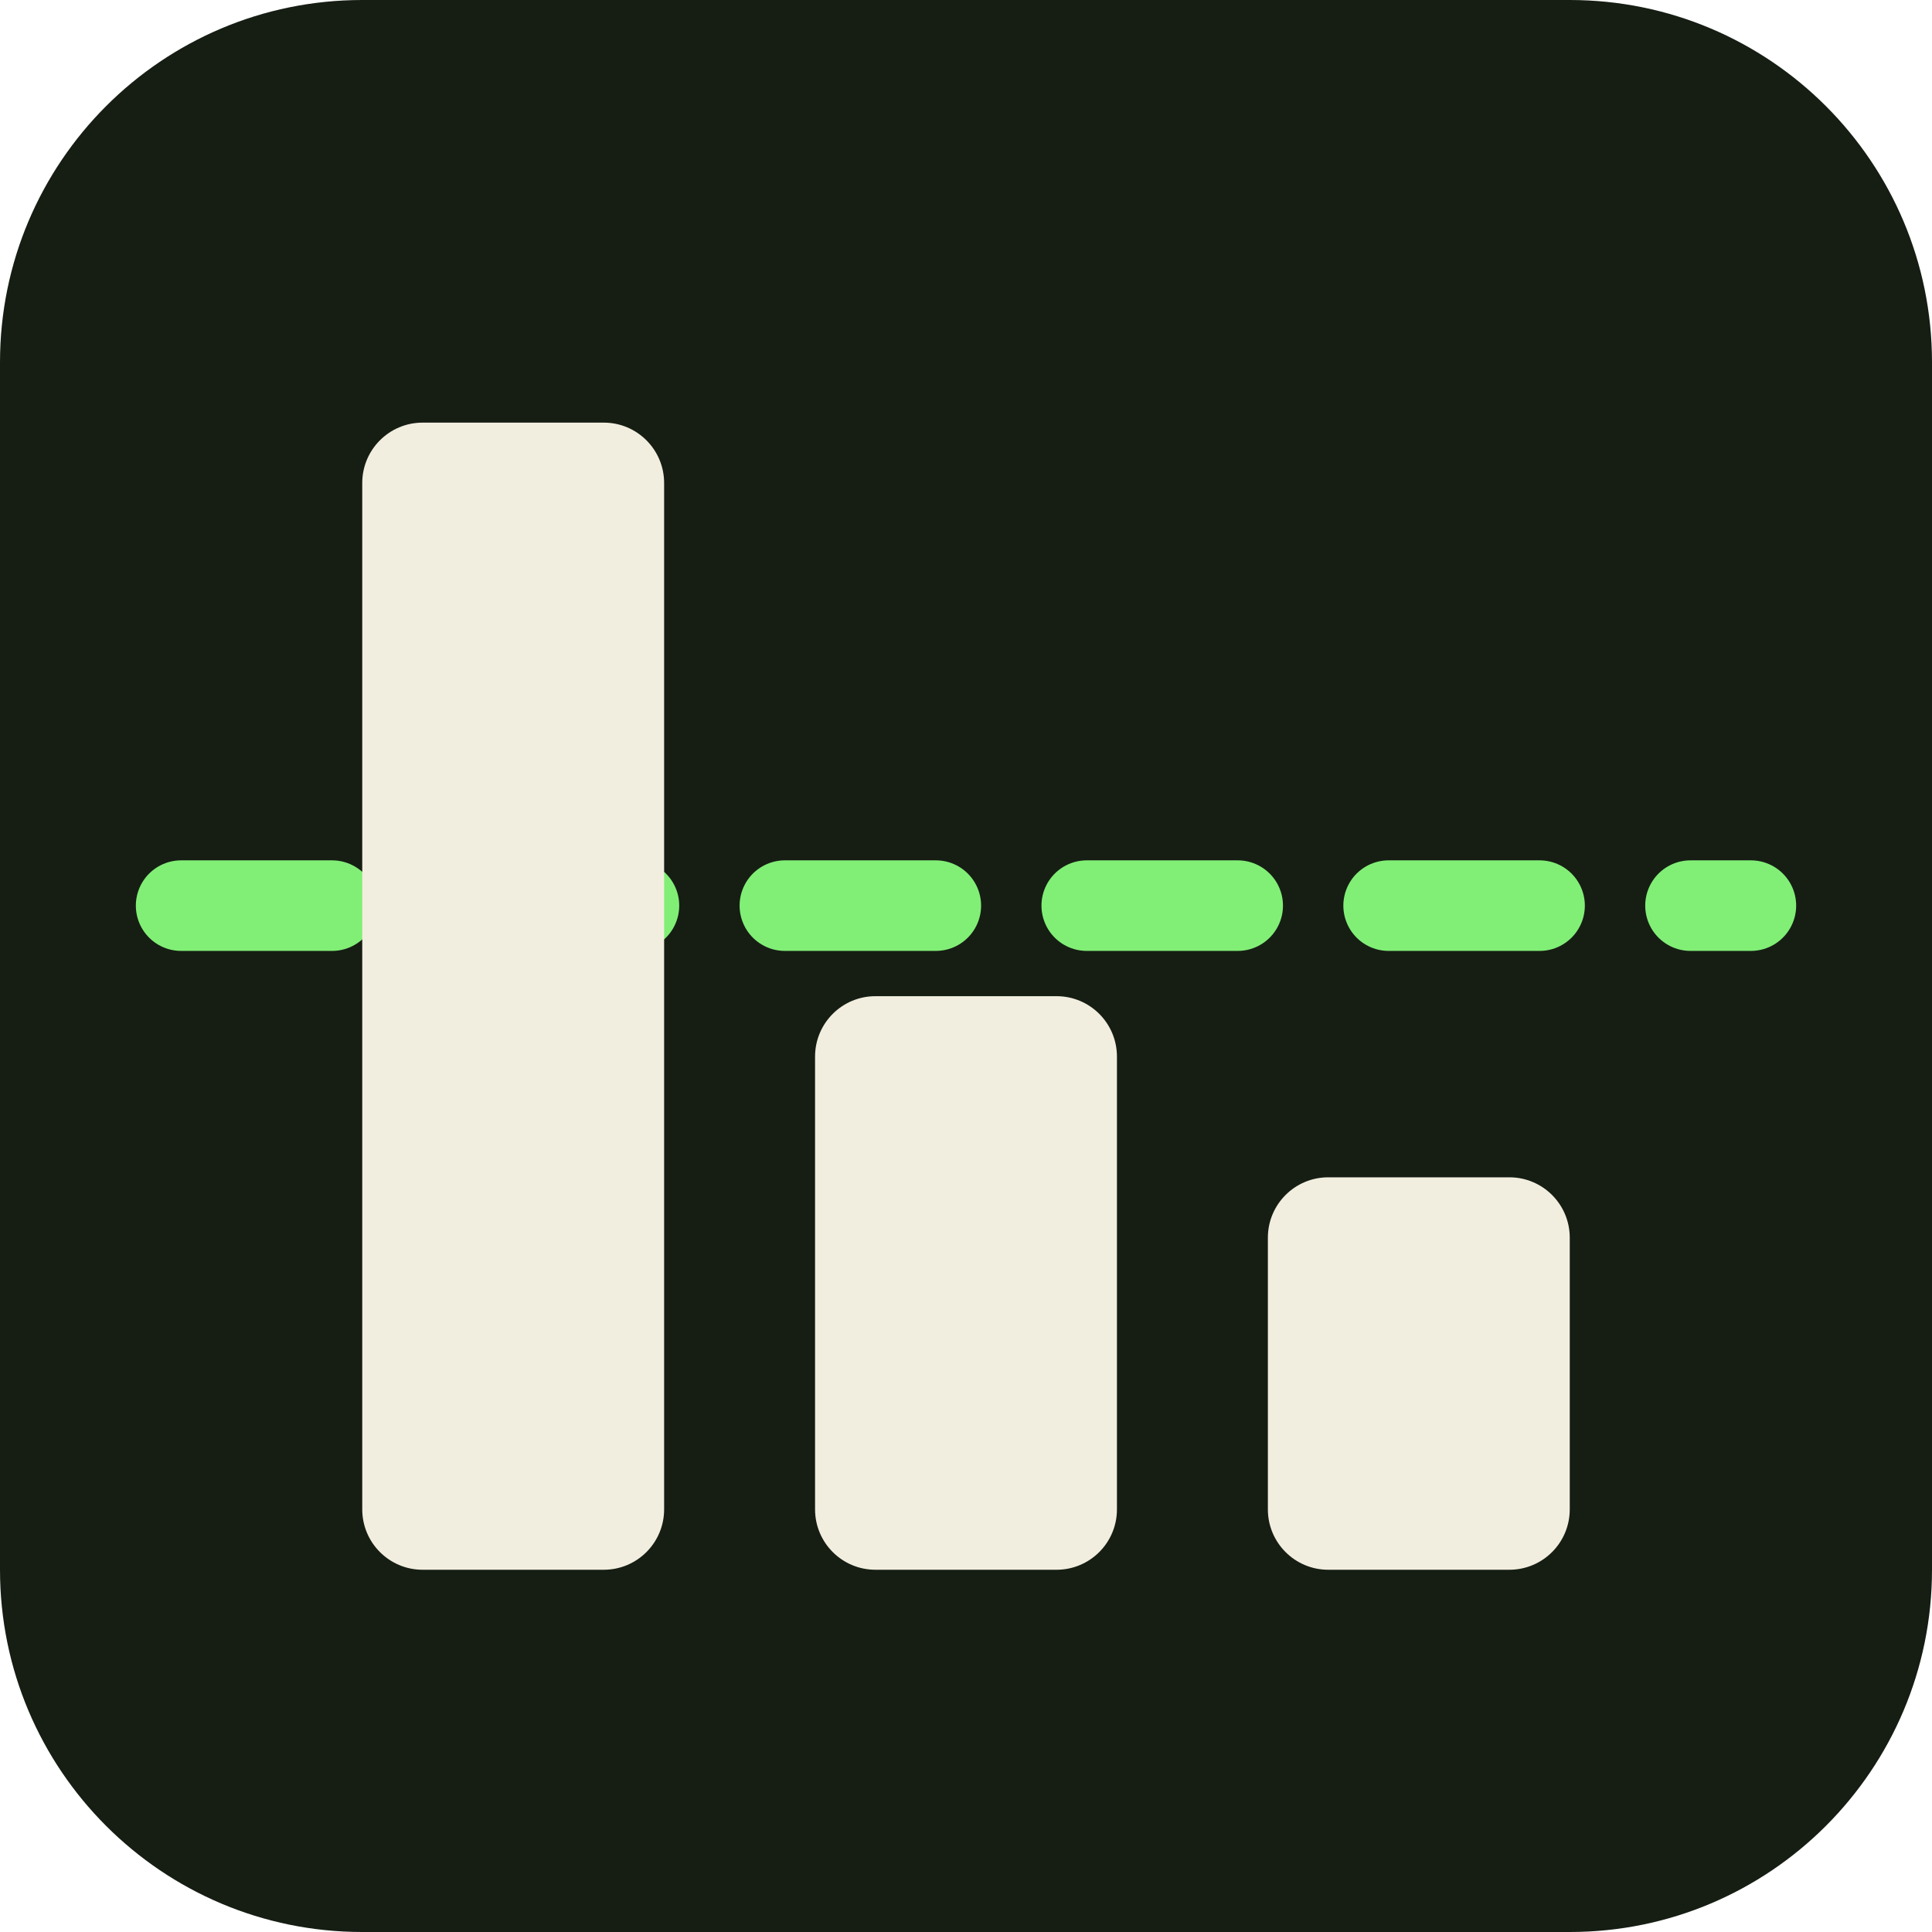
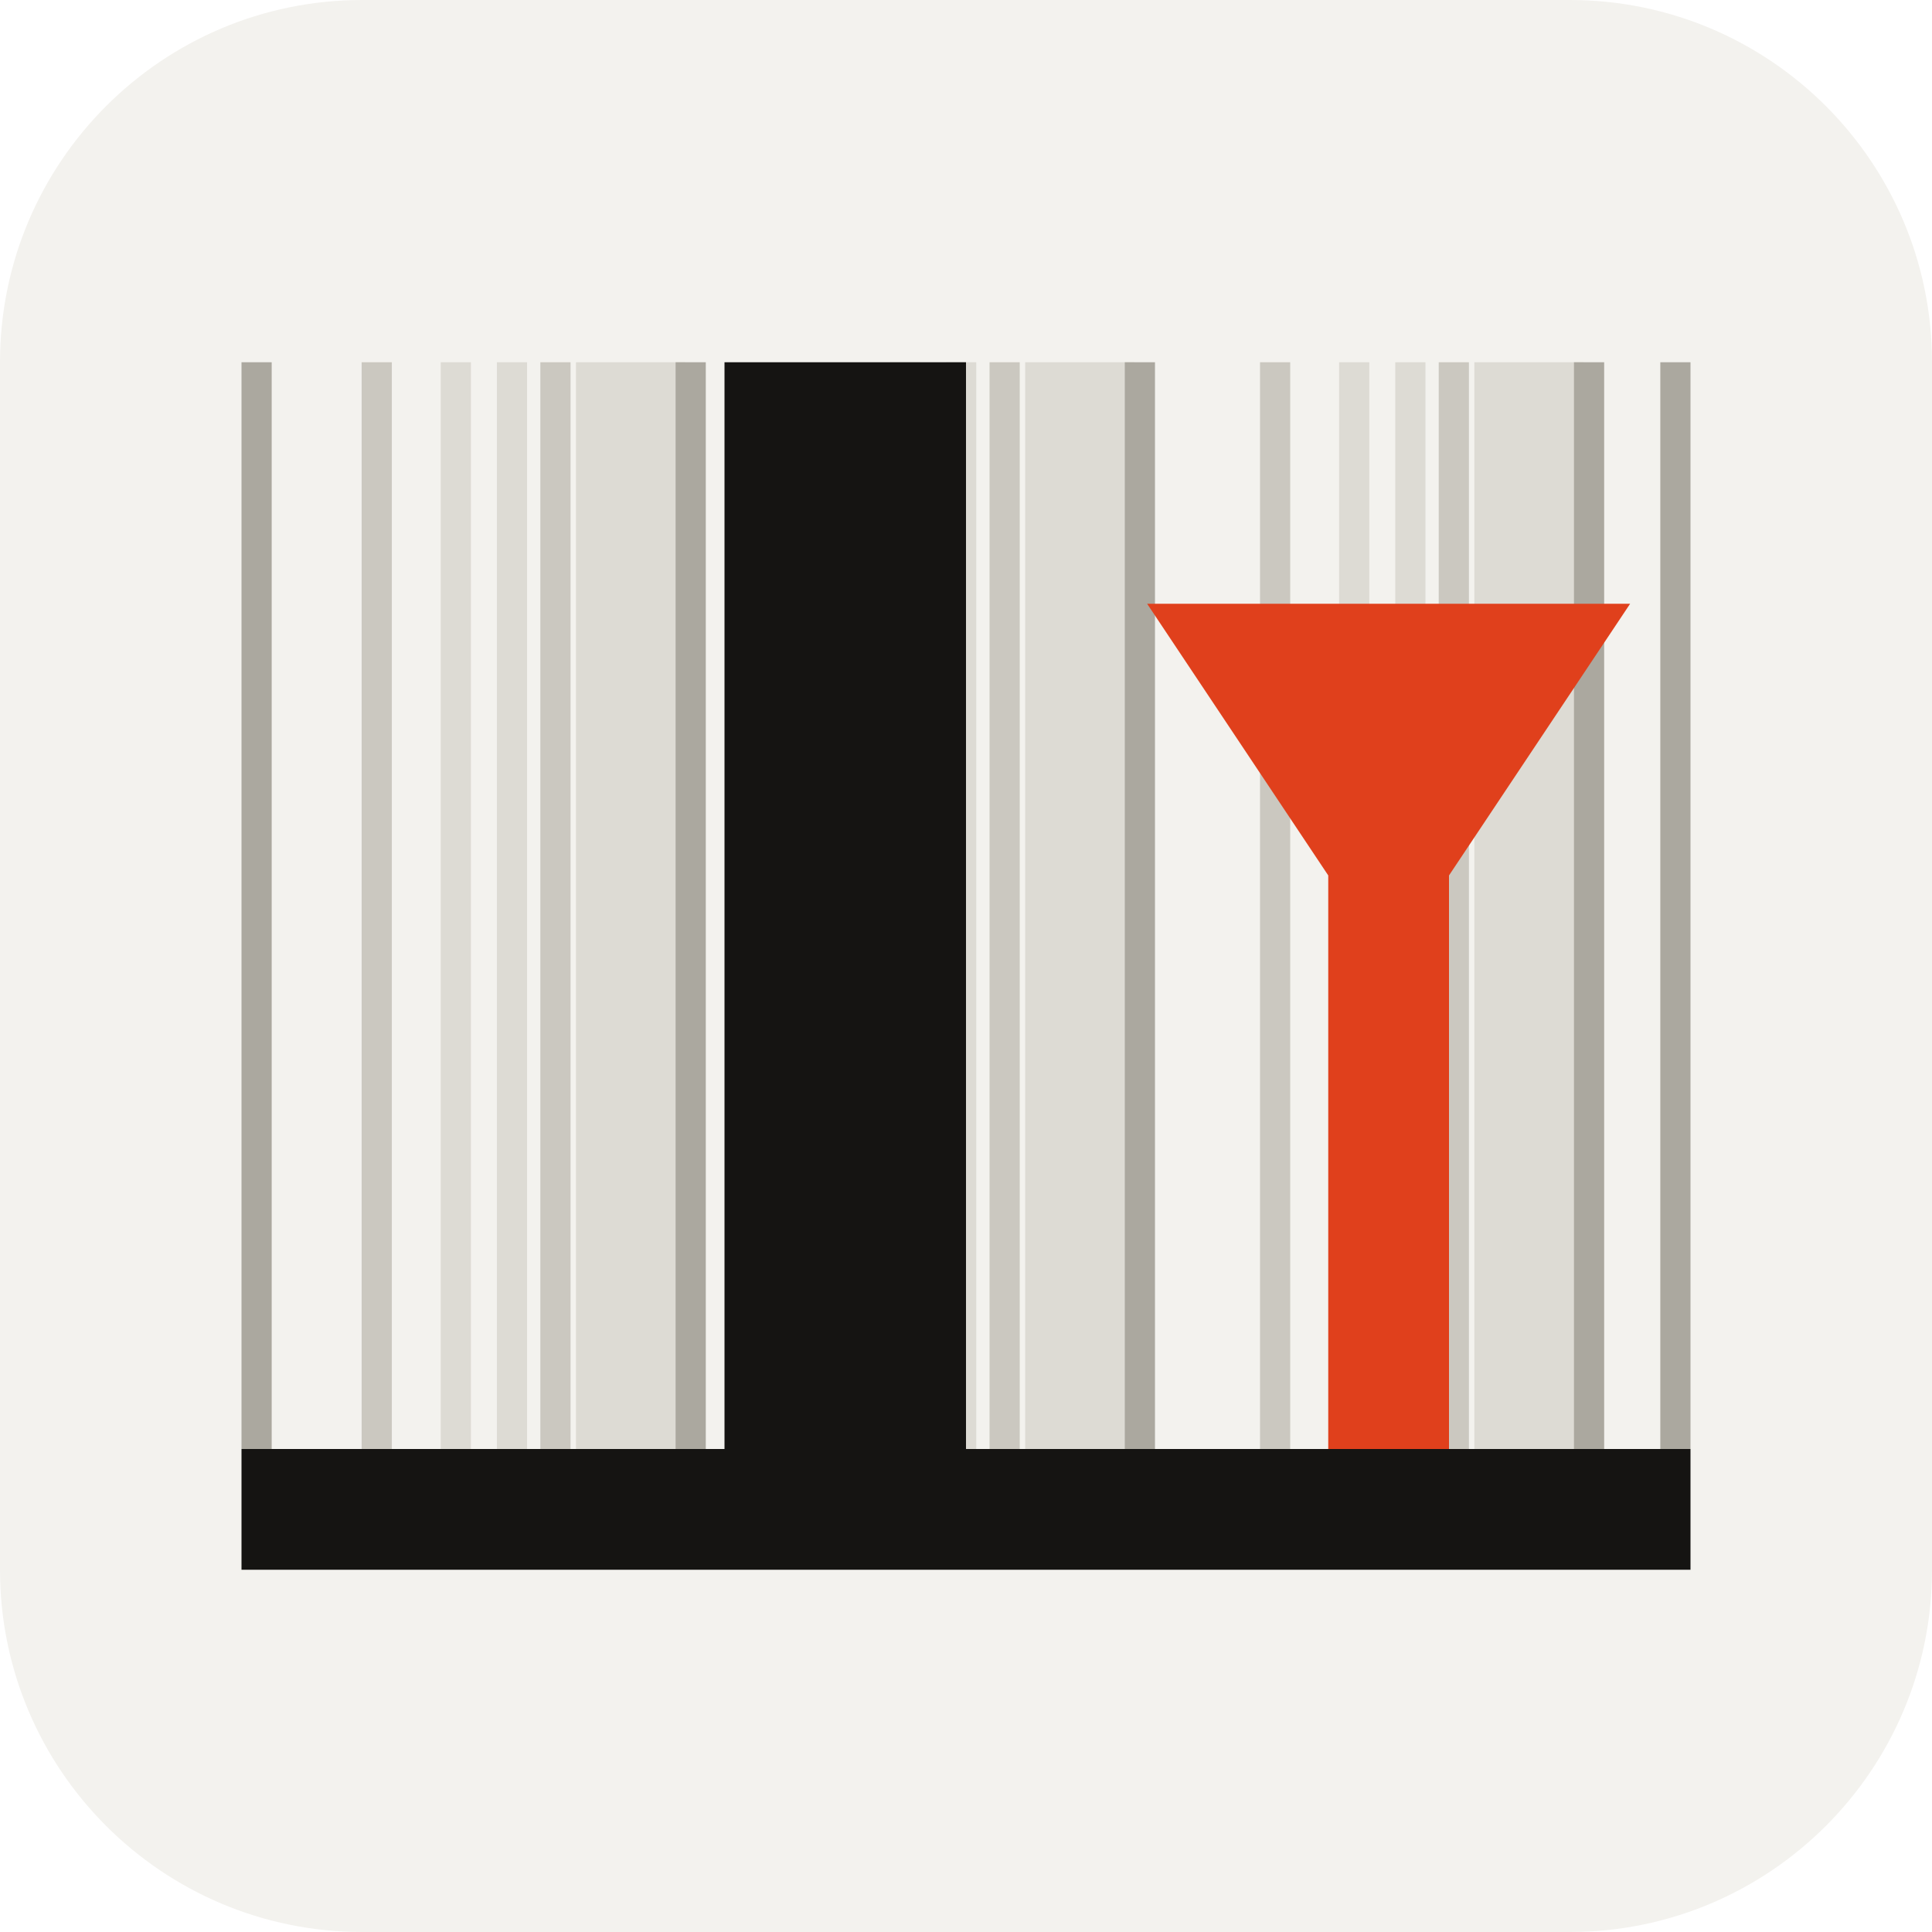
- <svg xmlns="http://www.w3.org/2000/svg" viewBox="0 0 64 64" role="img" aria-label="Three descending bars crossing a threshold line">
-   <rect width="64" height="64" rx="12" fill="#161e14" />
-   <path d="M6 30h52" stroke="#81ef76" stroke-width="3" stroke-linecap="round" stroke-dasharray="5 5" />
-   <g fill="#f2eedf">
-     <rect x="12" y="14" width="10" height="38" rx="2" />
-     <rect x="27" y="33" width="10" height="19" rx="2" />
-     <rect x="42" y="39" width="10" height="13" rx="2" />
-   </g>
+ <svg xmlns="http://www.w3.org/2000/svg" viewBox="0 0 32 32">
+   <rect width="32" height="32" rx="6" fill="#F3F2EE" />
+   <path fill="#DDDBD4" d="M7.3 6h0.5v18h-0.5zM8.23 6h0.5v18h-0.5zM9.54 6h0.5v18h-0.5zM10.04 6h0.5v18h-0.5zM10.47 6h0.5v18h-0.5zM10.85 6h0.5v18h-0.5zM14.74 6h0.5v18h-0.5zM15.67 6h0.5v18h-0.5zM16.98 6h0.5v18h-0.5zM17.48 6h0.5v18h-0.5zM17.91 6h0.5v18h-0.5zM18.29 6h0.5v18h-0.5zM22.18 6h0.5v18h-0.5zM23.11 6h0.5v18h-0.5zM24.42 6h0.5v18h-0.5zM24.92 6h0.5v18h-0.5zM25.35 6h0.5v18h-0.5zM25.73 6h0.5v18h-0.5z" />
+   <path fill="#CBC8C0" d="M5.99 6h0.5v18h-0.5zM8.95 6h0.5v18h-0.5zM16.39 6h0.5v18h-0.5zM20.87 6h0.5v18h-0.5zM23.83 6h0.5v18h-0.5z" />
+   <path fill="#ABA89F" d="M4 6h0.5v18h-0.5zM11.19 6h0.5v18h-0.5zM18.63 6h0.5v18h-0.5zM26.07 6h0.5v18h-0.5zM27.5 6h0.5v18h-0.5z" />
+   <path fill="#151412" d="M4 24h24v2H4zM12 6h4v18h-4z" />
+   <path fill="#E0401C" d="M22 13h2v11h-2zM19 10h8l-4 6z" />
</svg>
